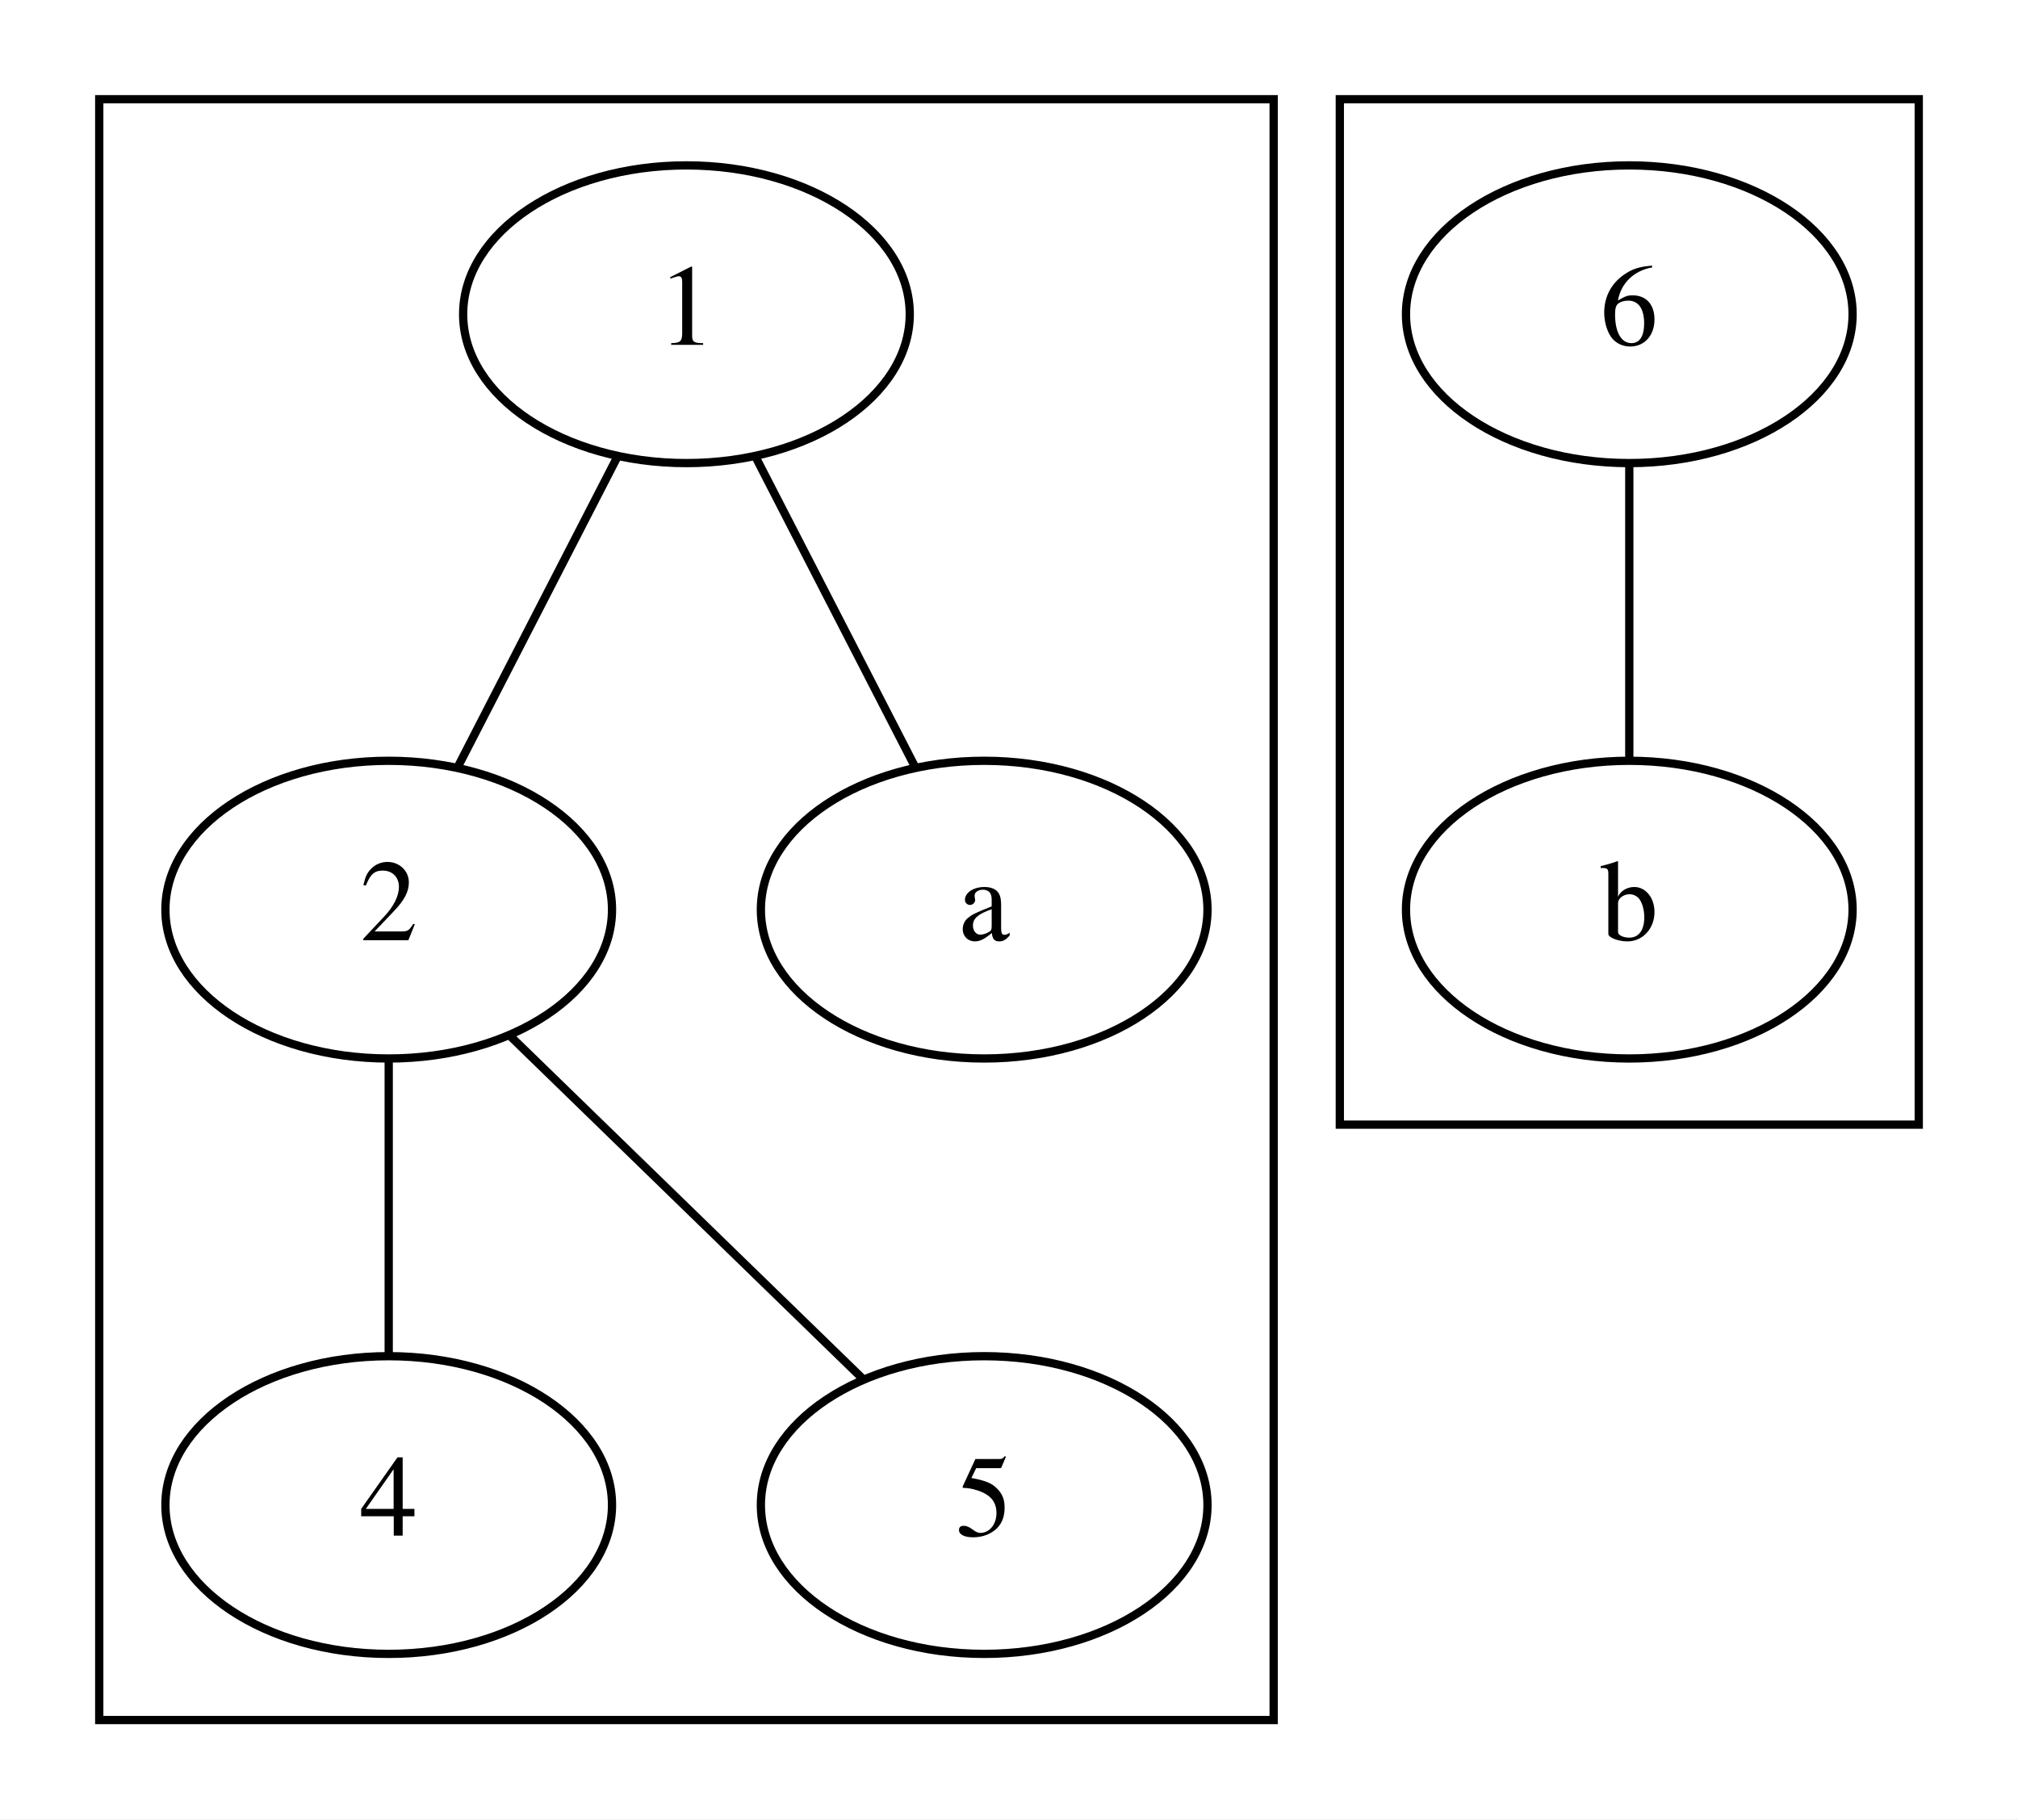
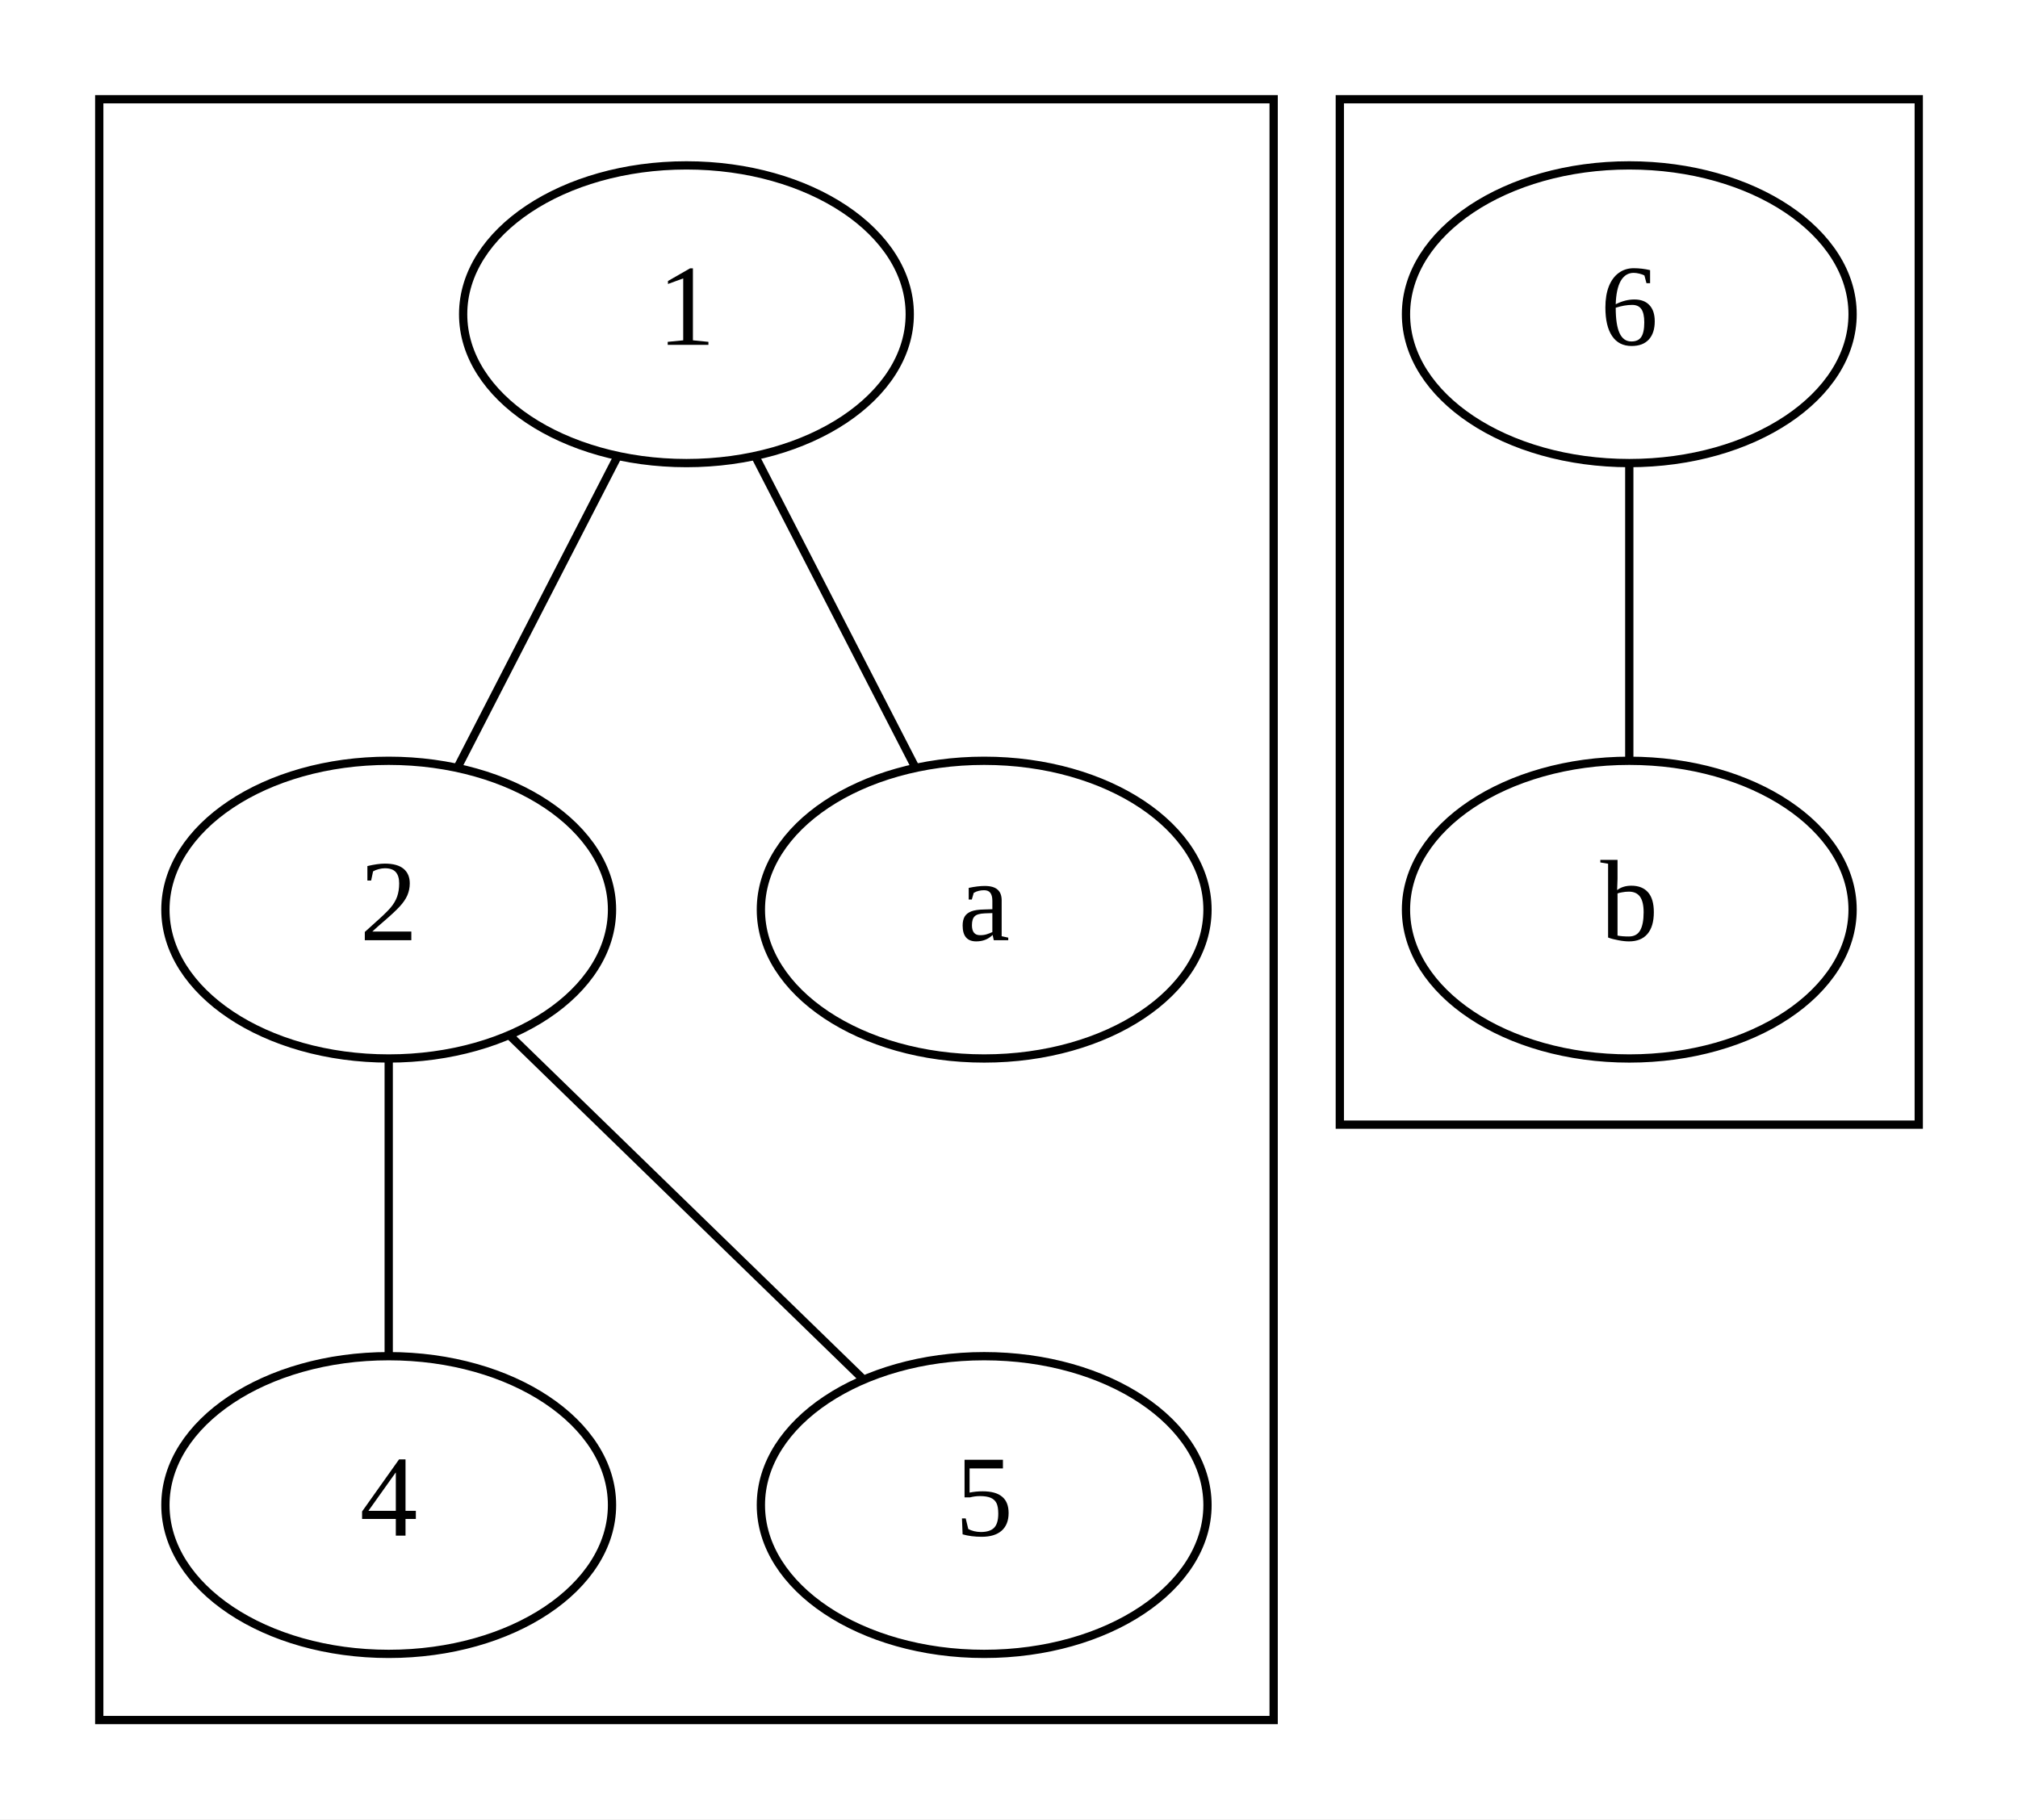
<svg xmlns="http://www.w3.org/2000/svg" width="244pt" height="220pt" viewBox="0.00 0.00 244.00 220.00">
  <g id="graph0" class="graph" transform="scale(1 1) rotate(0) translate(4 216)">
    <polygon fill="white" stroke="transparent" points="-4,4 -4,-216 240,-216 240,4 -4,4" />
+     <g id="clust2" class="cluster">
+       <polygon fill="none" stroke="black" points="158,-80 158,-204 228,-204 228,-80 158,-80" />
+     </g>
    <g id="clust1" class="cluster">
      <polygon fill="none" stroke="black" points="8,-8 8,-204 150,-204 150,-8 8,-8" />
    </g>
-     <g id="clust2" class="cluster">
-       <polygon fill="none" stroke="black" points="158,-80 158,-204 228,-204 228,-80 158,-80" />
-     </g>
    <g id="node1" class="node">
      <ellipse fill="none" stroke="black" cx="79" cy="-178" rx="27" ry="18" />
-       <text text-anchor="middle" x="79" y="-174.3" font-family="Times,serif" font-size="14.00">1</text>
+       <text text-anchor="middle" x="79" y="-174.3" font-family="Times New Roman,serif" font-size="14.00">1</text>
    </g>
    <g id="node2" class="node">
      <ellipse fill="none" stroke="black" cx="43" cy="-106" rx="27" ry="18" />
-       <text text-anchor="middle" x="43" y="-102.3" font-family="Times,serif" font-size="14.00">2</text>
+       <text text-anchor="middle" x="43" y="-102.3" font-family="Times New Roman,serif" font-size="14.00">2</text>
    </g>
    <g id="edge1" class="edge">
      <path fill="none" stroke="black" d="M70.65,-160.76C64.83,-149.46 57.11,-134.44 51.3,-123.15" />
    </g>
    <g id="node3" class="node">
      <ellipse fill="none" stroke="black" cx="115" cy="-106" rx="27" ry="18" />
-       <text text-anchor="middle" x="115" y="-102.3" font-family="Times,serif" font-size="14.00">a</text>
+       <text text-anchor="middle" x="115" y="-102.3" font-family="Times New Roman,serif" font-size="14.00">a</text>
    </g>
    <g id="edge2" class="edge">
      <path fill="none" stroke="black" d="M87.35,-160.76C93.17,-149.46 100.89,-134.44 106.7,-123.15" />
    </g>
    <g id="node4" class="node">
      <ellipse fill="none" stroke="black" cx="43" cy="-34" rx="27" ry="18" />
-       <text text-anchor="middle" x="43" y="-30.3" font-family="Times,serif" font-size="14.00">4</text>
+       <text text-anchor="middle" x="43" y="-30.3" font-family="Times New Roman,serif" font-size="14.00">4</text>
    </g>
    <g id="edge3" class="edge">
      <path fill="none" stroke="black" d="M43,-87.7C43,-76.85 43,-62.92 43,-52.1" />
    </g>
    <g id="node5" class="node">
      <ellipse fill="none" stroke="black" cx="115" cy="-34" rx="27" ry="18" />
-       <text text-anchor="middle" x="115" y="-30.3" font-family="Times,serif" font-size="14.00">5</text>
+       <text text-anchor="middle" x="115" y="-30.3" font-family="Times New Roman,serif" font-size="14.00">5</text>
    </g>
    <g id="edge4" class="edge">
      <path fill="none" stroke="black" d="M57.57,-90.83C69.98,-78.77 87.73,-61.51 100.2,-49.38" />
    </g>
    <g id="node6" class="node">
      <ellipse fill="none" stroke="black" cx="193" cy="-178" rx="27" ry="18" />
-       <text text-anchor="middle" x="193" y="-174.3" font-family="Times,serif" font-size="14.00">6</text>
+       <text text-anchor="middle" x="193" y="-174.3" font-family="Times New Roman,serif" font-size="14.00">6</text>
    </g>
    <g id="node7" class="node">
      <ellipse fill="none" stroke="black" cx="193" cy="-106" rx="27" ry="18" />
-       <text text-anchor="middle" x="193" y="-102.3" font-family="Times,serif" font-size="14.00">b</text>
+       <text text-anchor="middle" x="193" y="-102.3" font-family="Times New Roman,serif" font-size="14.00">b</text>
    </g>
    <g id="edge5" class="edge">
      <path fill="none" stroke="black" d="M193,-159.7C193,-148.85 193,-134.92 193,-124.1" />
    </g>
  </g>
</svg>
